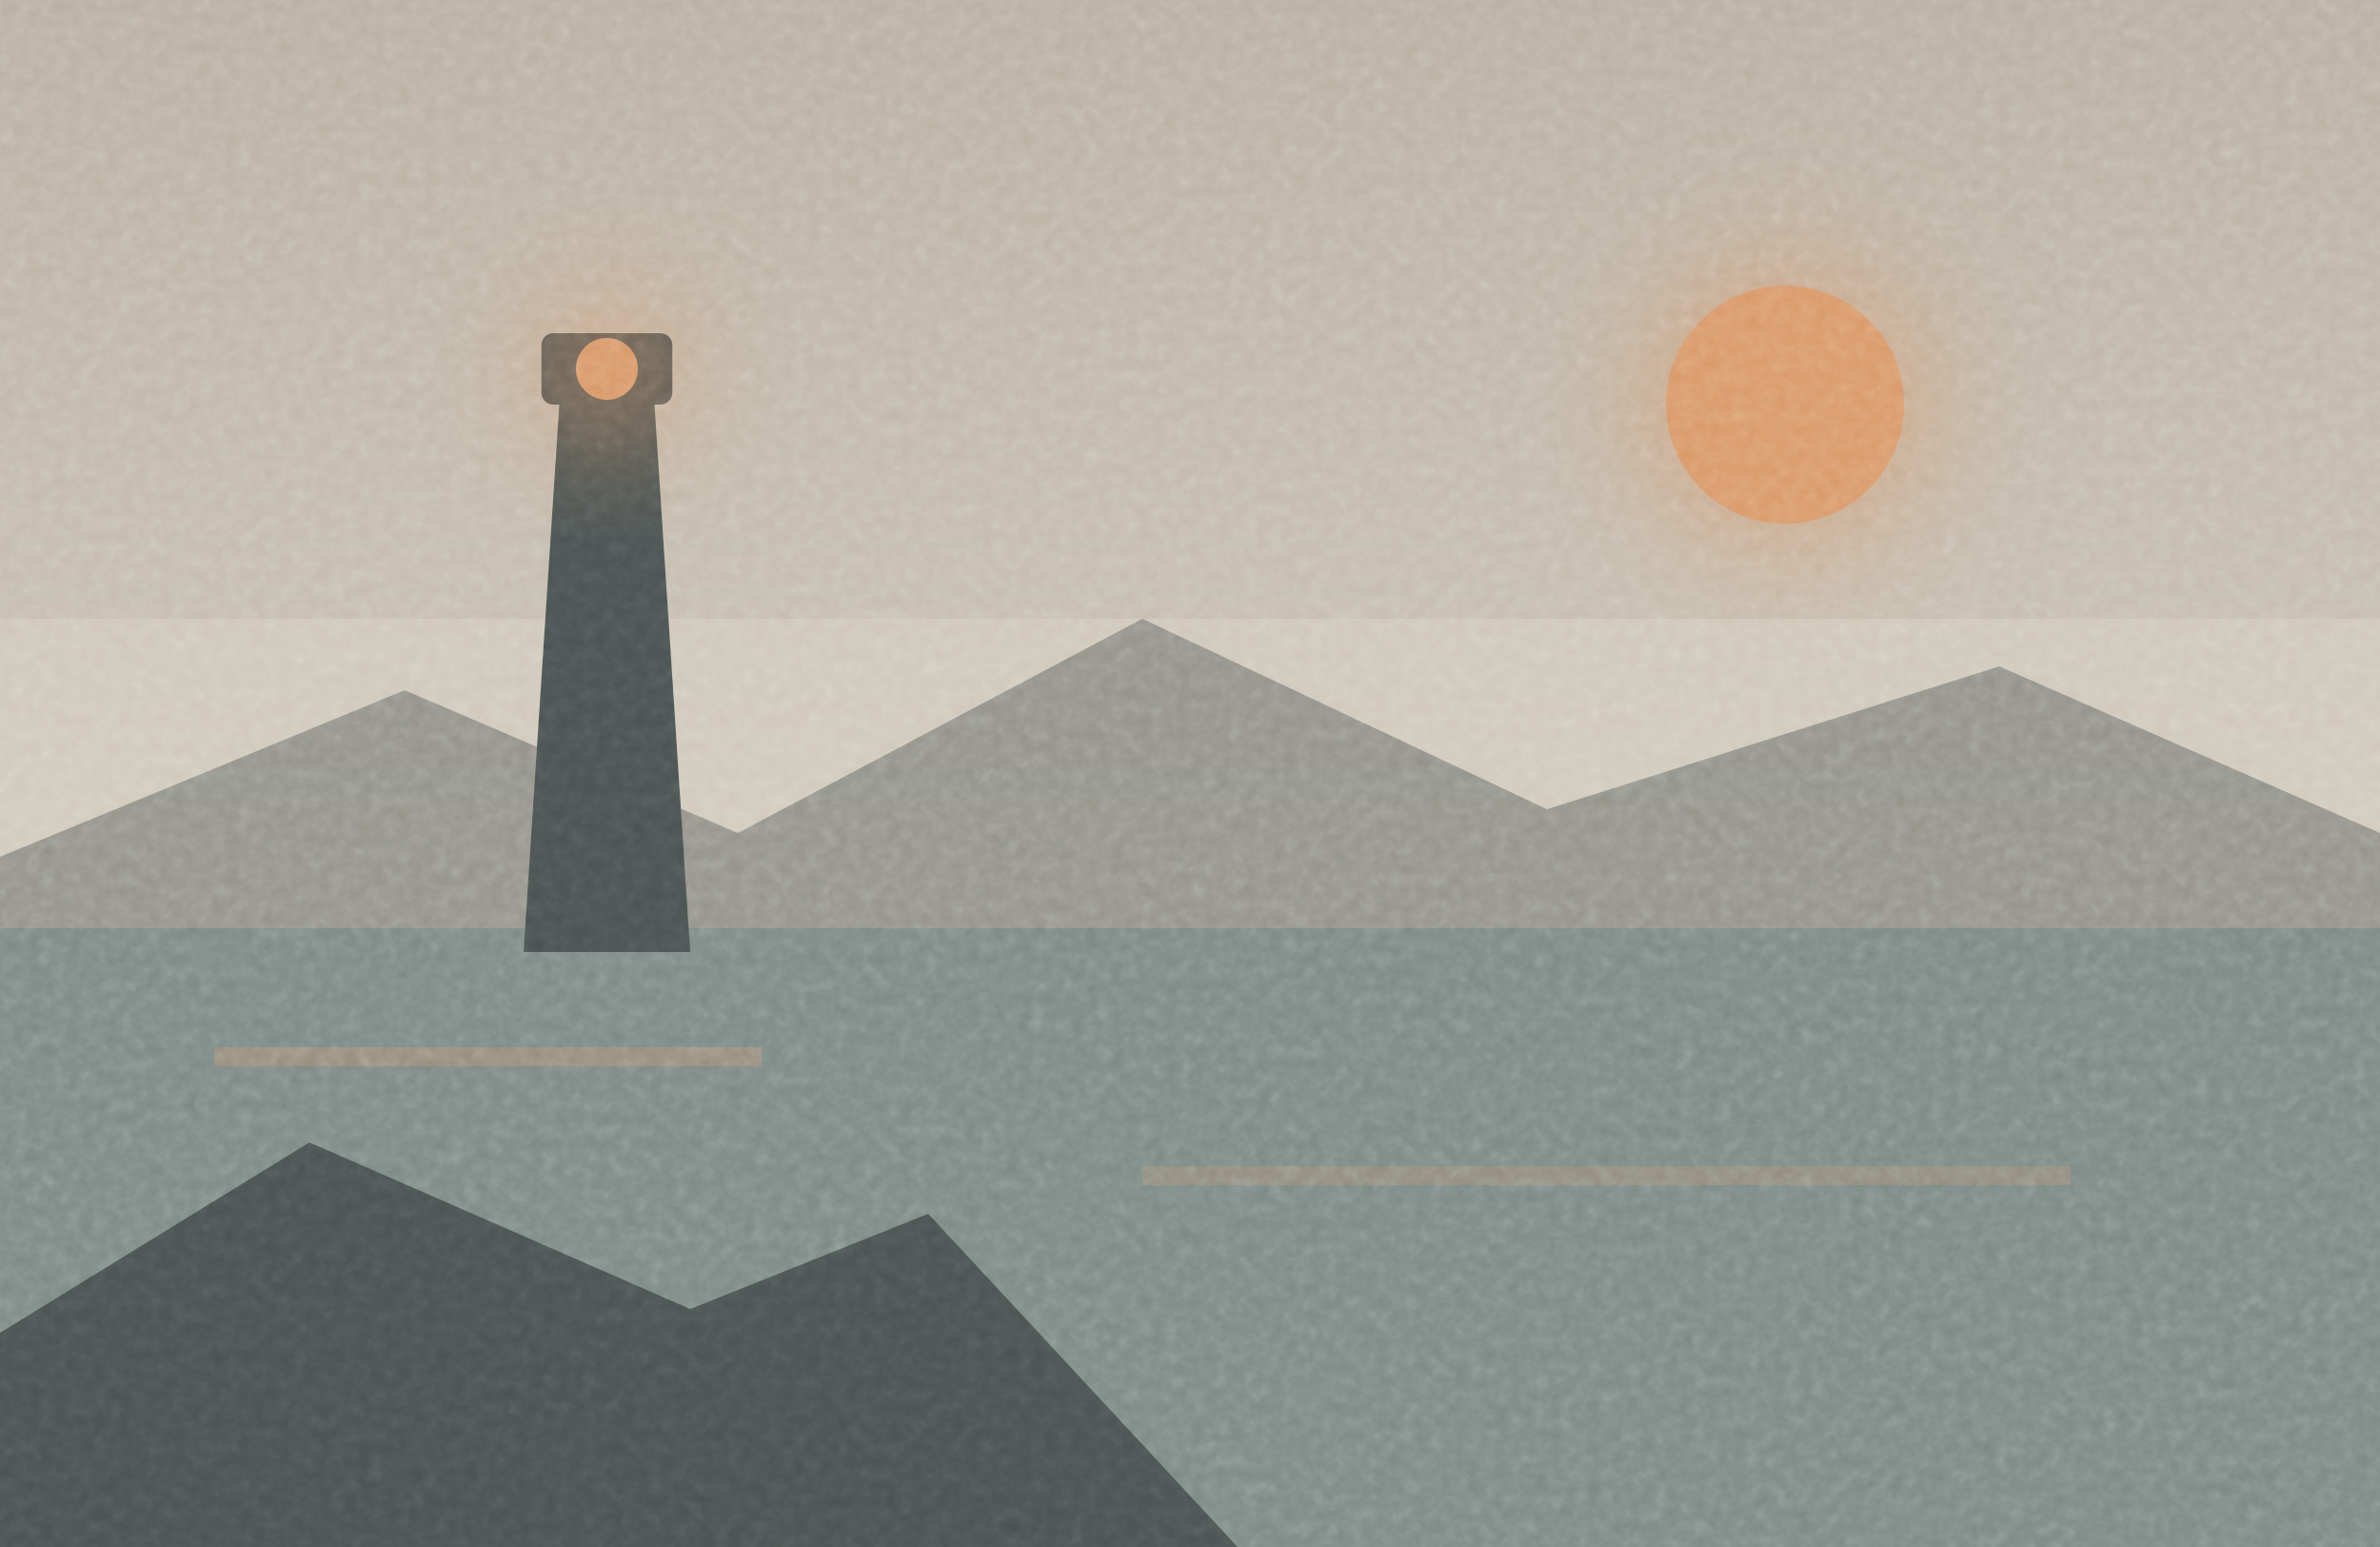
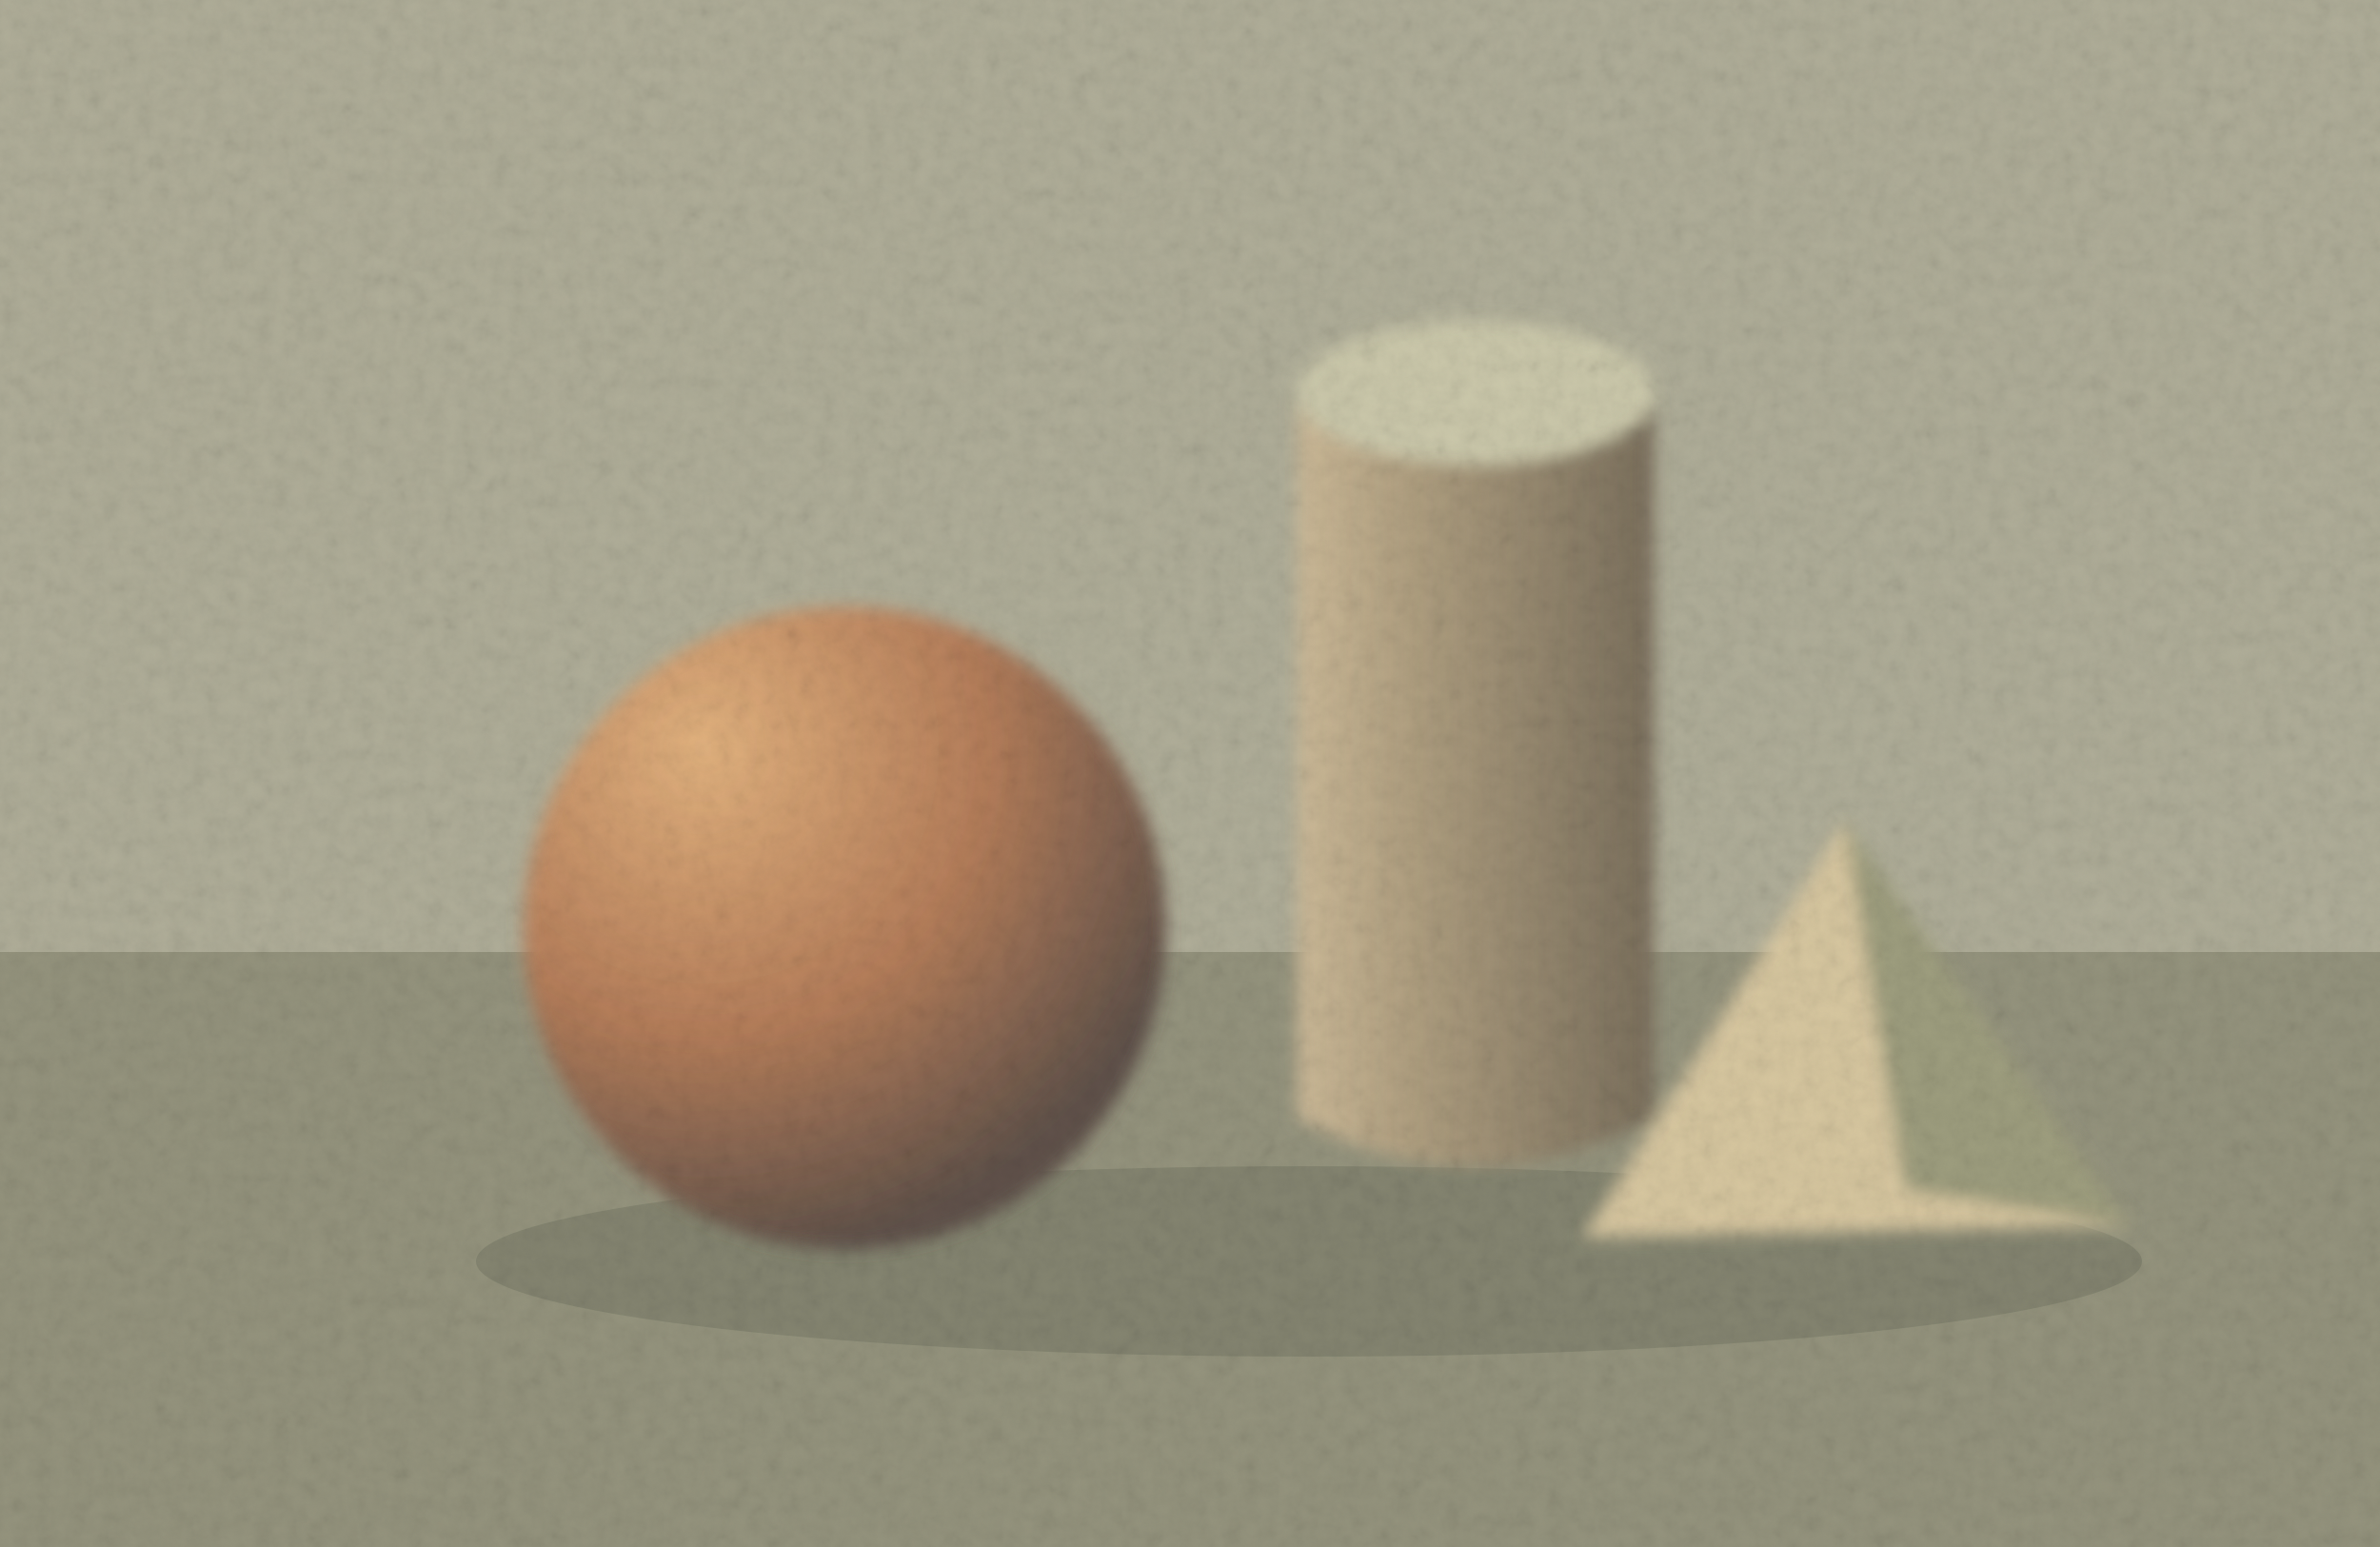
<svg xmlns="http://www.w3.org/2000/svg" viewBox="0 0 200 130" preserveAspectRatio="xMidYMid slice">
  <defs>
-     <linearGradient id="skyga7" x1="0" y1="0" x2="0" y2="1">
-       <stop offset="0" stop-color="#b9b0a2" />
-       <stop offset="1" stop-color="#d9d3c6" />
+     <radialGradient id="ball" cx=".28" cy=".22" r=".8">
+       <stop stop-color="#e3b07c" />
+       <stop offset=".55" stop-color="#ac7050" />
+       <stop offset="1" stop-color="#453b3c" />
+     </radialGradient>
+     <linearGradient id="woodlight">
+       <stop stop-color="#c8b99b" />
+       <stop offset=".3" stop-color="#a89b80" />
+       <stop offset="1" stop-color="#655f53" />
    </linearGradient>
-     <filter id="grga7">
-       <feTurbulence type="fractalNoise" baseFrequency="0.9" numOctaves="3" />
+     <filter id="grain">
+       <feTurbulence type="fractalNoise" baseFrequency=".7" numOctaves="3" seed="9" />
      <feColorMatrix type="saturate" values="0" />
    </filter>
-     <filter id="blga7" x="-50%" y="-50%" width="200%" height="200%">
-       <feGaussianBlur stdDeviation="5" />
+     <filter id="soft">
+       <feGaussianBlur stdDeviation=".7" />
    </filter>
  </defs>
-   <rect width="200" height="130" fill="url(#skyga7)" />
-   <circle cx="150" cy="34" r="13" fill="#d99a6c" opacity=".55" filter="url(#blga7)" />
-   <circle cx="150" cy="34" r="10" fill="#d99a6c" />
-   <rect x="0" y="52" width="200" height="26" fill="#d9d3c6" opacity=".45" />
-   <polygon points="0,72 34,58 62,70 96,52 130,68 168,56 200,70 200,82 0,82" fill="#4c5453" opacity=".45" />
-   <rect x="0" y="78" width="200" height="52" fill="#7d8a86" />
-   <rect x="18" y="88" width="46" height="1.6" fill="#d99a6c" opacity="0.3" />
-   <rect x="96" y="98" width="78" height="1.6" fill="#d99a6c" opacity="0.22" />
-   <rect x="18" y="110" width="34" height="1.6" fill="#d99a6c" opacity="0.16" />
-   <polygon points="44,80 47,34 55,34 58,80" fill="#4c5453" />
-   <rect x="45.5" y="28" width="11" height="6" rx="1" fill="#4c5453" />
-   <circle cx="51" cy="31" r="2.6" fill="#d99a6c" />
-   <circle cx="51" cy="31" r="7" fill="#d99a6c" opacity=".5" filter="url(#blga7)" />
-   <polygon points="0,112 26,96 58,110 78,102 104,130 0,130" fill="#4c5453" />
-   <rect width="200" height="130" filter="url(#grga7)" opacity="0.32" style="mix-blend-mode:overlay" />
+   <rect width="200" height="130" fill="#a6ab9c" />
+   <path d="M0 80H200V130H0Z" fill="#858b7b" />
+   <ellipse cx="110" cy="106" rx="70" ry="8" fill="#293b34" opacity=".22" />
+   <g filter="url(#soft)" stroke="#36473f" stroke-width="0" stroke-linejoin="round">
+     <path d="M109 33H139V94Q124 102 109 94Z" fill="url(#woodlight)" />
+     <ellipse cx="124" cy="33" rx="15" ry="6" fill="#c7cbb2" />
+     <circle cx="71" cy="78" r="27" fill="url(#ball)" />
+     <path d="M133 104L155 69L179 103Z" fill="#d6c9a5" />
+     <path d="M155 69L160 100L179 103Z" fill="#90977b" />
+   </g>
+   <rect width="200" height="130" fill="#d6b984" opacity=".18" />
+   <rect width="200" height="130" filter="url(#grain)" opacity="0.22" style="mix-blend-mode:multiply" />
</svg>
